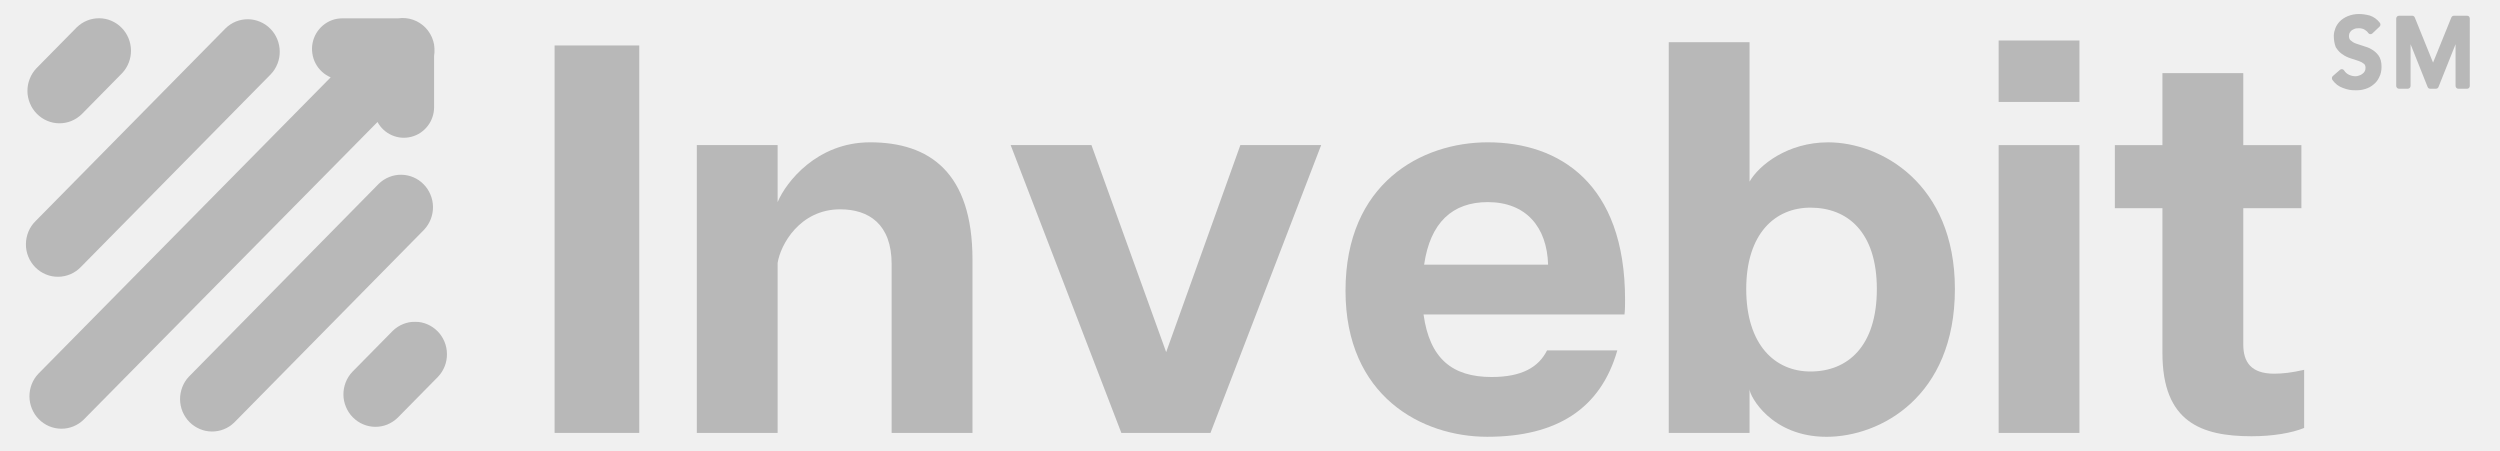
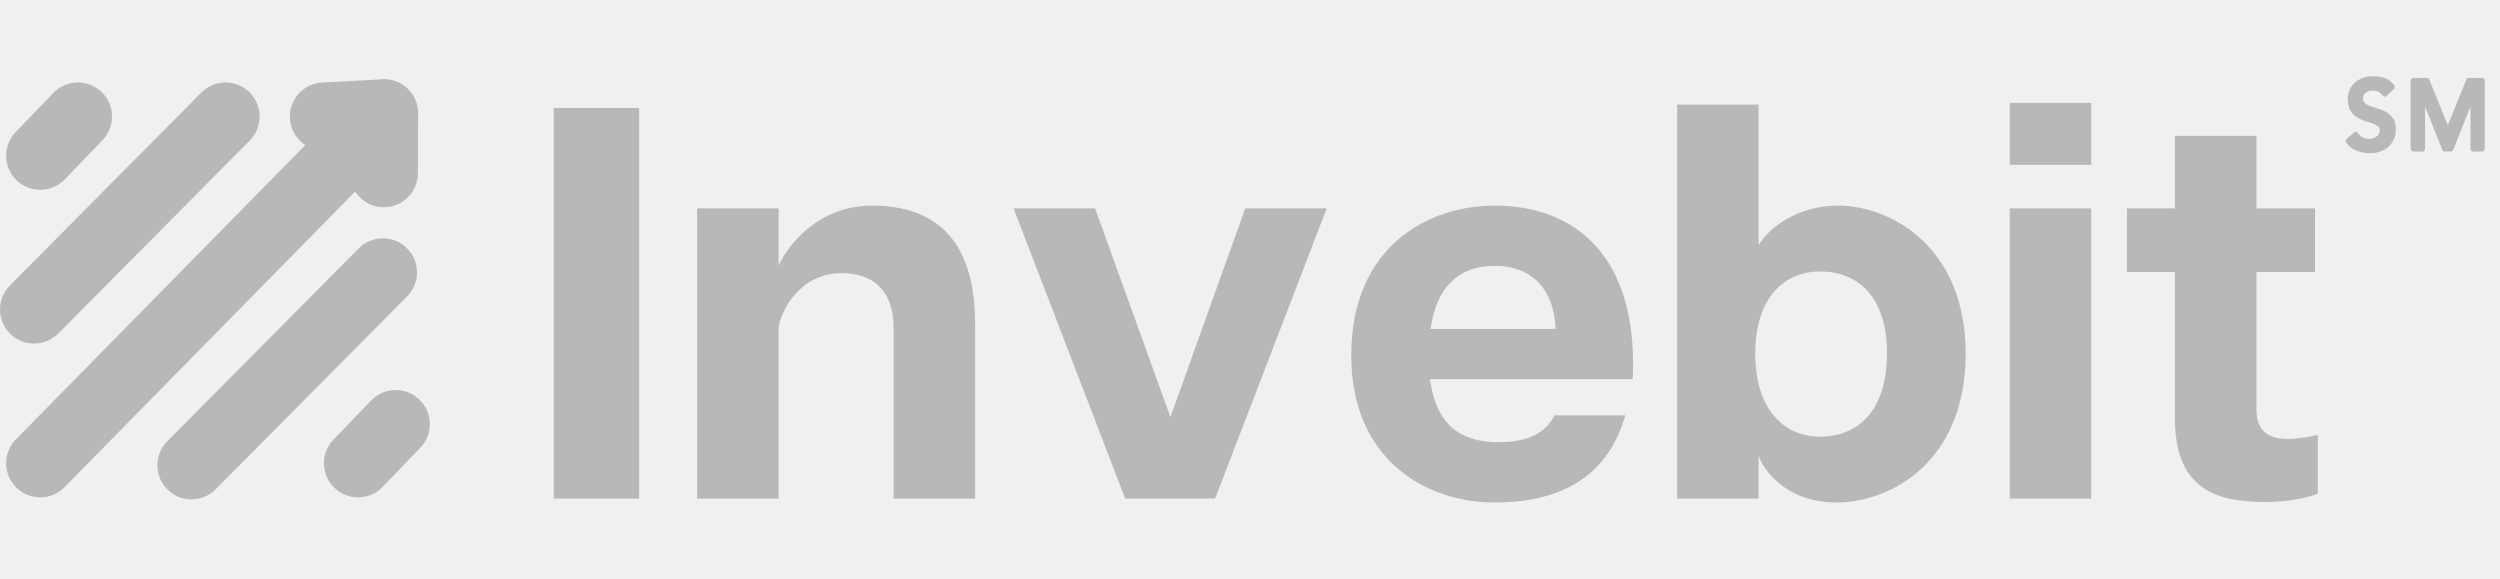
- <svg xmlns="http://www.w3.org/2000/svg" width="122" height="22" viewBox="0 0 122 22" fill="none">
-   <g clip-path="url(#clip0_4508_60522)">
-     <mask id="mask0_4508_60522" style="mask-type:luminance" maskUnits="userSpaceOnUse" x="16" y="15" width="6" height="7">
-       <path d="M16.642 15.682H21.815V21.119H16.642V15.682Z" fill="white" />
+ <svg xmlns="http://www.w3.org/2000/svg" width="121" height="28" viewBox="0 0 121 28" fill="none">
+   <g clip-path="url(#clip0_4753_2778)">
+     <path fill-rule="evenodd" clip-rule="evenodd" d="M20.24 5.488C20.244 4.576 19.508 3.834 18.597 3.83C18.508 3.83 18.421 3.836 18.336 3.849L15.593 3.994C14.683 4.042 13.984 4.819 14.032 5.729C14.061 6.274 14.351 6.743 14.775 7.022L0.771 21.264C0.132 21.914 0.141 22.959 0.791 23.598C1.441 24.237 2.485 24.228 3.124 23.578L17.189 9.273C17.481 9.727 17.989 10.028 18.569 10.031C19.48 10.035 20.222 9.3 20.226 8.388L20.24 5.488ZM4.916 4.453C5.572 5.086 5.592 6.13 4.96 6.786L3.136 8.68C2.504 9.336 1.459 9.356 0.803 8.724C0.147 8.092 0.127 7.047 0.759 6.391L2.583 4.497C3.215 3.841 4.26 3.821 4.916 4.453ZM12.079 4.471C12.726 5.113 12.729 6.157 12.088 6.804L2.821 16.141C2.179 16.787 1.134 16.791 0.488 16.149C-0.159 15.508 -0.163 14.463 0.479 13.816L9.745 4.48C10.387 3.833 11.432 3.829 12.079 4.471ZM19.704 14.346C20.346 13.699 20.342 12.655 19.696 12.013C19.049 11.371 18.004 11.375 17.362 12.022L8.096 21.358C7.454 22.005 7.458 23.049 8.105 23.691C8.751 24.333 9.796 24.329 10.438 23.683L19.704 14.346ZM20.342 21.672C20.974 21.016 20.954 19.971 20.298 19.339C19.641 18.707 18.597 18.727 17.965 19.383L16.141 21.277C15.509 21.933 15.528 22.977 16.185 23.61C16.841 24.242 17.886 24.222 18.518 23.566L20.342 21.672Z" fill="#B8B8B8" />
+     <path d="M30.936 24.131V5.225H26.803V24.131H30.936Z" fill="#B8B8B8" />
+     <path d="M42.199 9.951C39.605 9.951 38.093 11.896 37.687 12.868V10.085H33.744V24.131H37.687V15.839C37.824 14.948 38.769 13.22 40.74 13.22C42.144 13.22 43.251 13.948 43.251 15.894V24.131H47.196V15.677C47.196 11.41 45.089 9.951 42.199 9.951Z" fill="#B8B8B8" />
+     <path d="M58.811 24.131L64.212 10.085H60.269L56.649 20.188L53.002 10.085H49.059L54.461 24.131H58.811Z" fill="#B8B8B8" />
+     <path d="M79.042 17.622C79.042 11.95 75.828 9.951 72.344 9.951C69.102 9.951 65.401 11.95 65.401 17.19C65.401 22.348 69.129 24.321 72.317 24.321C75.72 24.321 77.853 22.942 78.663 20.106H75.234C74.828 20.917 74.017 21.403 72.533 21.403C70.615 21.403 69.508 20.512 69.209 18.351H79.015C79.042 18.108 79.042 17.892 79.042 17.622ZM69.237 15.921C69.533 13.868 70.615 12.868 72.344 12.868C74.207 12.868 75.234 14.083 75.287 15.921H69.237Z" fill="#B8B8B8" />
+     <path d="M88.953 9.951C86.982 9.951 85.578 11.059 85.117 11.869V5.063H81.174V24.132H85.117V21.997C85.117 22.322 86.172 24.321 88.873 24.321C91.492 24.321 95.138 22.376 95.138 17.109C95.138 11.951 91.519 9.951 88.953 9.951ZM88.09 21.134C86.361 21.134 84.955 19.837 84.955 17.109C84.955 14.408 86.361 13.139 88.09 13.139C89.898 13.139 91.329 14.328 91.329 17.109C91.329 19.918 89.898 21.134 88.09 21.134Z" fill="#B8B8B8" />
+     <path d="M97.273 4.981V7.981H101.216V4.981H97.273ZM97.273 10.086V24.132H101.216V10.086H97.273Z" fill="#B8B8B8" />
+     <path d="M110.723 21.242C109.588 21.242 109.211 20.675 109.211 19.81V13.166H112.047V10.086H109.211V6.575H105.266V10.086H102.944V13.166H105.266V20.242C105.266 23.619 107.184 24.294 109.616 24.294C110.668 24.294 111.588 24.132 112.182 23.89V21.052C111.588 21.189 111.129 21.242 110.723 21.242Z" fill="#B8B8B8" />
+     <mask id="mask0_4753_2778" style="mask-type:luminance" maskUnits="userSpaceOnUse" x="113" y="3" width="3" height="5">
+       <path d="M113.522 3.679H115.989V7.428H113.522V3.679Z" fill="white" />
    </mask>
-     <g mask="url(#mask0_4508_60522)">
-       <path d="M17.195 18.145L19.167 16.144C19.316 16.001 19.483 15.89 19.673 15.814C19.864 15.737 20.062 15.7 20.265 15.702C20.47 15.704 20.667 15.745 20.855 15.825C21.044 15.907 21.21 16.021 21.355 16.167C21.499 16.314 21.61 16.482 21.69 16.673C21.768 16.864 21.81 17.063 21.811 17.272C21.814 17.479 21.778 17.679 21.702 17.872C21.626 18.065 21.519 18.235 21.376 18.386L19.405 20.387C19.257 20.53 19.089 20.639 18.898 20.718C18.708 20.794 18.511 20.831 18.306 20.829C18.103 20.827 17.905 20.786 17.716 20.704C17.529 20.624 17.363 20.511 17.218 20.364C17.073 20.218 16.96 20.048 16.882 19.856C16.802 19.665 16.761 19.466 16.759 19.259C16.757 19.052 16.794 18.852 16.87 18.659C16.945 18.466 17.054 18.294 17.195 18.145Z" fill="#B8B8B8" />
+     <g mask="url(#mask0_4753_2778)">
+       <path d="M114.706 7.42C114.494 7.42 114.277 7.377 114.077 7.299C113.87 7.228 113.695 7.094 113.56 6.904C113.519 6.845 113.529 6.763 113.582 6.717L113.931 6.412C113.962 6.387 114 6.375 114.039 6.381C114.076 6.387 114.111 6.408 114.13 6.441C114.197 6.543 114.271 6.609 114.37 6.654C114.476 6.703 114.58 6.726 114.693 6.726C114.748 6.726 114.81 6.713 114.859 6.693C114.937 6.666 114.984 6.646 115.015 6.613C115.023 6.605 115.033 6.599 115.041 6.594C115.08 6.57 115.105 6.539 115.144 6.474C115.166 6.435 115.178 6.379 115.178 6.31C115.178 6.201 115.136 6.152 115.105 6.125C115.033 6.062 114.953 6.017 114.853 5.984C114.732 5.943 114.613 5.902 114.478 5.861C114.304 5.806 114.173 5.744 114.066 5.664C113.943 5.592 113.837 5.482 113.732 5.318C113.726 5.31 113.722 5.301 113.718 5.291C113.658 5.129 113.629 4.943 113.629 4.744C113.629 4.615 113.668 4.492 113.705 4.389C113.75 4.268 113.822 4.152 113.924 4.049C114.021 3.947 114.162 3.855 114.306 3.797C114.48 3.725 114.66 3.689 114.855 3.689C115.021 3.689 115.191 3.713 115.386 3.764C115.581 3.83 115.739 3.943 115.874 4.115C115.919 4.172 115.913 4.254 115.863 4.305L115.511 4.637C115.482 4.664 115.443 4.678 115.404 4.674C115.364 4.668 115.33 4.646 115.308 4.611C115.269 4.551 115.206 4.496 115.124 4.447C115.054 4.406 114.956 4.383 114.855 4.383C114.744 4.383 114.673 4.394 114.619 4.424L114.582 4.441C114.535 4.467 114.492 4.486 114.478 4.508C114.474 4.514 114.468 4.518 114.464 4.523C114.429 4.559 114.41 4.596 114.388 4.639C114.379 4.682 114.369 4.723 114.369 4.758C114.369 4.826 114.382 4.918 114.443 4.969C114.507 5.025 114.589 5.088 114.695 5.125C114.816 5.166 114.935 5.207 115.068 5.248C115.208 5.291 115.355 5.336 115.478 5.416C115.611 5.492 115.718 5.588 115.81 5.713C115.912 5.851 115.959 6.031 115.959 6.267C115.959 6.459 115.922 6.631 115.847 6.765C115.788 6.904 115.689 7.035 115.568 7.129C115.462 7.22 115.326 7.299 115.175 7.343C115.015 7.394 114.857 7.42 114.706 7.42Z" fill="#B8B8B8" />
    </g>
-     <mask id="mask1_4508_60522" style="mask-type:luminance" maskUnits="userSpaceOnUse" x="1" y="0" width="6" height="7">
-       <path d="M1.223 0.87H6.397V6.307H1.223V0.87Z" fill="white" />
+     <mask id="mask1_4753_2778" style="mask-type:luminance" maskUnits="userSpaceOnUse" x="116" y="3" width="5" height="5">
+       <path d="M116.486 3.68H120.269V7.367H116.486V3.68Z" fill="white" />
    </mask>
-     <g mask="url(#mask1_4508_60522)">
-       <path d="M1.775 3.334L3.747 1.332C3.896 1.19 4.064 1.078 4.253 1.002C4.444 0.926 4.642 0.889 4.845 0.891C5.05 0.893 5.247 0.934 5.435 1.014C5.624 1.096 5.79 1.209 5.935 1.356C6.079 1.502 6.19 1.67 6.27 1.861C6.349 2.053 6.39 2.252 6.392 2.461C6.394 2.668 6.358 2.867 6.282 3.06C6.206 3.254 6.099 3.424 5.956 3.574L3.985 5.576C3.837 5.718 3.669 5.828 3.478 5.906C3.288 5.982 3.091 6.019 2.886 6.017C2.683 6.015 2.486 5.974 2.296 5.892C2.109 5.812 1.943 5.699 1.798 5.552C1.654 5.406 1.54 5.236 1.462 5.045C1.382 4.853 1.341 4.654 1.339 4.447C1.337 4.24 1.374 4.041 1.451 3.848C1.525 3.654 1.634 3.482 1.775 3.334Z" fill="#B8B8B8" />
-     </g>
-     <mask id="mask2_4508_60522" style="mask-type:luminance" maskUnits="userSpaceOnUse" x="8" y="8" width="14" height="14">
-       <path d="M8.722 8.308H21.221V21.119H8.722V8.308Z" fill="white" />
-     </mask>
-     <g mask="url(#mask2_4508_60522)">
-       <path d="M20.695 11.211L11.432 20.617C11.285 20.76 11.115 20.871 10.926 20.947C10.736 21.023 10.539 21.06 10.334 21.058C10.129 21.056 9.934 21.015 9.744 20.933C9.557 20.853 9.389 20.74 9.244 20.594C9.1 20.447 8.989 20.277 8.908 20.086C8.83 19.896 8.789 19.695 8.787 19.488C8.785 19.281 8.823 19.082 8.897 18.889C8.973 18.695 9.08 18.523 9.223 18.375L18.484 8.969C18.632 8.825 18.8 8.716 18.992 8.639C19.181 8.563 19.378 8.524 19.584 8.528C19.787 8.53 19.984 8.571 20.173 8.651C20.361 8.731 20.527 8.844 20.671 8.991C20.816 9.137 20.929 9.307 21.007 9.499C21.087 9.69 21.128 9.889 21.13 10.096C21.132 10.303 21.095 10.505 21.019 10.698C20.945 10.889 20.835 11.061 20.695 11.211Z" fill="#B8B8B8" />
-     </g>
-     <mask id="mask3_4508_60522" style="mask-type:luminance" maskUnits="userSpaceOnUse" x="1" y="0" width="13" height="14">
-       <path d="M1.223 0.87H13.722V13.807H1.223V0.87Z" fill="white" />
-     </mask>
-     <g mask="url(#mask3_4508_60522)">
-       <path d="M1.746 10.778L11.007 1.382C11.155 1.237 11.323 1.128 11.513 1.05C11.704 0.974 11.901 0.937 12.104 0.939C12.309 0.941 12.507 0.983 12.694 1.064C12.884 1.144 13.05 1.257 13.194 1.403C13.339 1.55 13.45 1.72 13.53 1.911C13.608 2.103 13.649 2.302 13.651 2.509C13.653 2.716 13.618 2.917 13.542 3.108C13.466 3.302 13.358 3.474 13.216 3.622L3.955 13.02C3.808 13.174 3.64 13.293 3.447 13.377C3.253 13.461 3.052 13.504 2.843 13.506C2.632 13.51 2.431 13.471 2.236 13.389C2.043 13.309 1.871 13.194 1.722 13.043C1.574 12.893 1.461 12.719 1.38 12.522C1.3 12.325 1.261 12.119 1.265 11.905C1.267 11.692 1.31 11.489 1.392 11.293C1.476 11.096 1.593 10.926 1.746 10.778Z" fill="#B8B8B8" />
-     </g>
-     <mask id="mask4_4508_60522" style="mask-type:luminance" maskUnits="userSpaceOnUse" x="1" y="0" width="21" height="22">
-       <path d="M1.223 0.87H21.222V21.119H1.223V0.87Z" fill="white" />
-     </mask>
-     <g mask="url(#mask4_4508_60522)">
-       <path d="M21.184 2.737V5.225C21.184 5.391 21.158 5.553 21.106 5.709C21.053 5.866 20.977 6.01 20.877 6.141C20.776 6.272 20.658 6.383 20.522 6.475C20.387 6.567 20.238 6.633 20.08 6.674C19.922 6.715 19.762 6.731 19.6 6.719C19.436 6.706 19.279 6.666 19.129 6.602C18.981 6.538 18.844 6.45 18.723 6.338C18.602 6.227 18.5 6.098 18.422 5.954L4.081 20.48C3.935 20.622 3.765 20.734 3.575 20.81C3.386 20.886 3.189 20.923 2.984 20.921C2.779 20.919 2.583 20.878 2.394 20.798C2.206 20.716 2.038 20.603 1.894 20.456C1.749 20.31 1.638 20.14 1.56 19.951C1.48 19.759 1.439 19.56 1.437 19.351C1.435 19.144 1.472 18.945 1.546 18.752C1.623 18.558 1.73 18.386 1.872 18.238L16.137 3.774C15.979 3.708 15.836 3.616 15.711 3.499C15.584 3.383 15.481 3.249 15.399 3.094C15.319 2.942 15.266 2.78 15.243 2.608C15.217 2.436 15.221 2.266 15.254 2.095C15.29 1.925 15.35 1.766 15.438 1.618C15.528 1.47 15.637 1.341 15.77 1.231C15.903 1.122 16.051 1.038 16.211 0.979C16.373 0.923 16.539 0.895 16.709 0.895H19.43C19.551 0.878 19.674 0.874 19.797 0.886C19.92 0.897 20.039 0.923 20.156 0.964C20.272 1.003 20.383 1.057 20.486 1.124C20.592 1.192 20.686 1.27 20.772 1.36C20.858 1.45 20.932 1.55 20.994 1.657C21.057 1.764 21.106 1.878 21.141 1.999C21.178 2.118 21.199 2.239 21.205 2.364C21.213 2.489 21.205 2.614 21.184 2.737Z" fill="#B8B8B8" />
-     </g>
-     <path d="M31.196 21.126V2.219H27.064V21.126H31.196Z" fill="#B8B8B8" />
-     <path d="M42.459 6.945C39.866 6.945 38.354 8.89 37.948 9.863V7.08H34.005V21.126H37.948V12.834C38.084 11.943 39.03 10.215 41 10.215C42.404 10.215 43.512 10.943 43.512 12.888V21.126H47.457V12.671C47.457 8.404 45.35 6.945 42.459 6.945Z" fill="#B8B8B8" />
-     <path d="M59.071 21.126L64.473 7.08H60.53L56.909 17.183L53.263 7.08H49.32L54.722 21.126H59.071Z" fill="#B8B8B8" />
-     <path d="M79.303 14.617C79.303 8.945 76.089 6.945 72.604 6.945C69.362 6.945 65.661 8.945 65.661 14.185C65.661 19.343 69.389 21.315 72.577 21.315C75.981 21.315 78.114 19.937 78.924 17.101H75.495C75.089 17.911 74.278 18.398 72.793 18.398C70.876 18.398 69.768 17.507 69.469 15.345H79.276C79.303 15.103 79.303 14.886 79.303 14.617ZM69.497 12.916C69.794 10.863 70.876 9.863 72.604 9.863C74.467 9.863 75.495 11.078 75.547 12.916H69.497Z" fill="#B8B8B8" />
-     <path d="M89.213 6.946C87.243 6.946 85.839 8.053 85.378 8.864V2.058H81.435V21.127H85.378V18.992C85.378 19.316 86.433 21.316 89.134 21.316C91.753 21.316 95.399 19.371 95.399 14.104C95.399 8.946 91.78 6.946 89.213 6.946ZM88.35 18.129C86.622 18.129 85.216 16.832 85.216 14.104C85.216 11.403 86.622 10.133 88.35 10.133C90.159 10.133 91.59 11.323 91.59 14.104C91.59 16.912 90.159 18.129 88.35 18.129Z" fill="#B8B8B8" />
-     <path d="M97.534 1.976V4.975H101.477V1.976H97.534ZM97.534 7.081V21.127H101.477V7.081H97.534Z" fill="#B8B8B8" />
-     <path d="M110.984 18.236C109.849 18.236 109.472 17.67 109.472 16.805V10.161H112.308V7.081H109.472V3.569H105.527V7.081H103.205V10.161H105.527V17.236C105.527 20.613 107.445 21.289 109.876 21.289C110.929 21.289 111.849 21.127 112.442 20.884V18.047C111.849 18.184 111.39 18.236 110.984 18.236Z" fill="#B8B8B8" />
-     <mask id="mask5_4508_60522" style="mask-type:luminance" maskUnits="userSpaceOnUse" x="113" y="0" width="4" height="5">
-       <path d="M113.782 0.673H116.249V4.423H113.782V0.673Z" fill="white" />
-     </mask>
-     <g mask="url(#mask5_4508_60522)">
-       <path d="M114.967 4.414C114.754 4.414 114.537 4.371 114.338 4.293C114.131 4.223 113.955 4.088 113.821 3.899C113.78 3.84 113.79 3.758 113.842 3.711L114.192 3.407C114.223 3.381 114.26 3.369 114.299 3.375C114.336 3.381 114.371 3.403 114.391 3.436C114.458 3.537 114.532 3.604 114.631 3.649C114.736 3.698 114.84 3.721 114.953 3.721C115.008 3.721 115.071 3.707 115.12 3.688C115.198 3.66 115.245 3.641 115.276 3.608C115.284 3.6 115.293 3.594 115.301 3.588C115.34 3.565 115.366 3.534 115.404 3.469C115.426 3.43 115.438 3.373 115.438 3.305C115.438 3.196 115.397 3.147 115.366 3.119C115.293 3.057 115.213 3.012 115.114 2.979C114.992 2.938 114.873 2.897 114.739 2.856C114.565 2.801 114.434 2.739 114.327 2.659C114.203 2.586 114.098 2.477 113.992 2.313C113.987 2.305 113.983 2.295 113.979 2.286C113.918 2.123 113.889 1.938 113.889 1.739C113.889 1.61 113.928 1.487 113.965 1.383C114.01 1.262 114.083 1.147 114.184 1.043C114.281 0.942 114.422 0.85 114.567 0.791C114.741 0.719 114.92 0.684 115.116 0.684C115.282 0.684 115.452 0.708 115.647 0.758C115.842 0.825 116 0.938 116.135 1.11C116.18 1.166 116.174 1.248 116.123 1.299L115.772 1.631C115.742 1.659 115.703 1.672 115.664 1.668C115.625 1.663 115.59 1.641 115.568 1.606C115.529 1.545 115.467 1.491 115.385 1.442C115.315 1.401 115.217 1.377 115.116 1.377C115.004 1.377 114.934 1.389 114.879 1.418L114.842 1.436C114.795 1.461 114.752 1.481 114.739 1.502C114.735 1.508 114.729 1.512 114.725 1.518C114.69 1.553 114.67 1.59 114.649 1.633C114.639 1.676 114.629 1.717 114.629 1.752C114.629 1.821 114.643 1.913 114.703 1.963C114.768 2.02 114.85 2.082 114.955 2.12C115.077 2.161 115.196 2.202 115.328 2.243C115.469 2.286 115.616 2.33 115.739 2.411C115.871 2.487 115.979 2.582 116.071 2.707C116.172 2.846 116.219 3.026 116.219 3.262C116.219 3.453 116.182 3.625 116.108 3.76C116.049 3.899 115.949 4.03 115.828 4.123C115.723 4.215 115.586 4.293 115.436 4.338C115.276 4.389 115.117 4.414 114.967 4.414Z" fill="#B8B8B8" />
-     </g>
-     <mask id="mask6_4508_60522" style="mask-type:luminance" maskUnits="userSpaceOnUse" x="116" y="0" width="5" height="5">
-       <path d="M116.746 0.674H120.529V4.362H116.746V0.674Z" fill="white" />
-     </mask>
-     <g mask="url(#mask6_4508_60522)">
-       <path d="M120.397 4.33H119.966C119.891 4.33 119.831 4.267 119.831 4.191V2.158L118.999 4.244C118.979 4.297 118.929 4.33 118.874 4.33H118.591C118.538 4.33 118.488 4.297 118.468 4.244L117.636 2.158V4.191C117.636 4.267 117.575 4.33 117.501 4.33H117.07C116.995 4.33 116.935 4.267 116.935 4.191V0.906C116.935 0.828 116.995 0.768 117.07 0.768H117.716C117.771 0.768 117.82 0.801 117.841 0.852L118.733 3.056L119.626 0.852C119.647 0.801 119.696 0.768 119.751 0.768H120.397C120.472 0.768 120.532 0.828 120.532 0.906V4.191C120.532 4.267 120.472 4.33 120.397 4.33Z" fill="#B8B8B8" />
+     <g mask="url(#mask1_4753_2778)">
+       <path d="M120.137 7.335H119.705C119.631 7.335 119.571 7.273 119.571 7.197V5.163L118.738 7.249C118.719 7.302 118.668 7.335 118.613 7.335H118.33C118.278 7.335 118.227 7.302 118.207 7.249L117.375 5.163V7.197C117.375 7.273 117.315 7.335 117.241 7.335H116.809C116.735 7.335 116.674 7.273 116.674 7.197V3.912C116.674 3.833 116.735 3.773 116.809 3.773H117.455C117.51 3.773 117.559 3.806 117.58 3.857L118.473 6.062L119.366 3.857C119.387 3.806 119.436 3.773 119.491 3.773H120.137C120.211 3.773 120.272 3.833 120.272 3.912V7.197C120.272 7.273 120.211 7.335 120.137 7.335Z" fill="#B8B8B8" />
    </g>
  </g>
  <defs>
-     <clipPath id="clip0_4508_60522">
-       <rect width="120.111" height="21.196" fill="white" transform="translate(0.944489 0.401855)" />
+     <clipPath id="clip0_4753_2778">
+       <rect width="120.269" height="20.643" fill="white" transform="translate(0 3.67871)" />
    </clipPath>
  </defs>
</svg>
